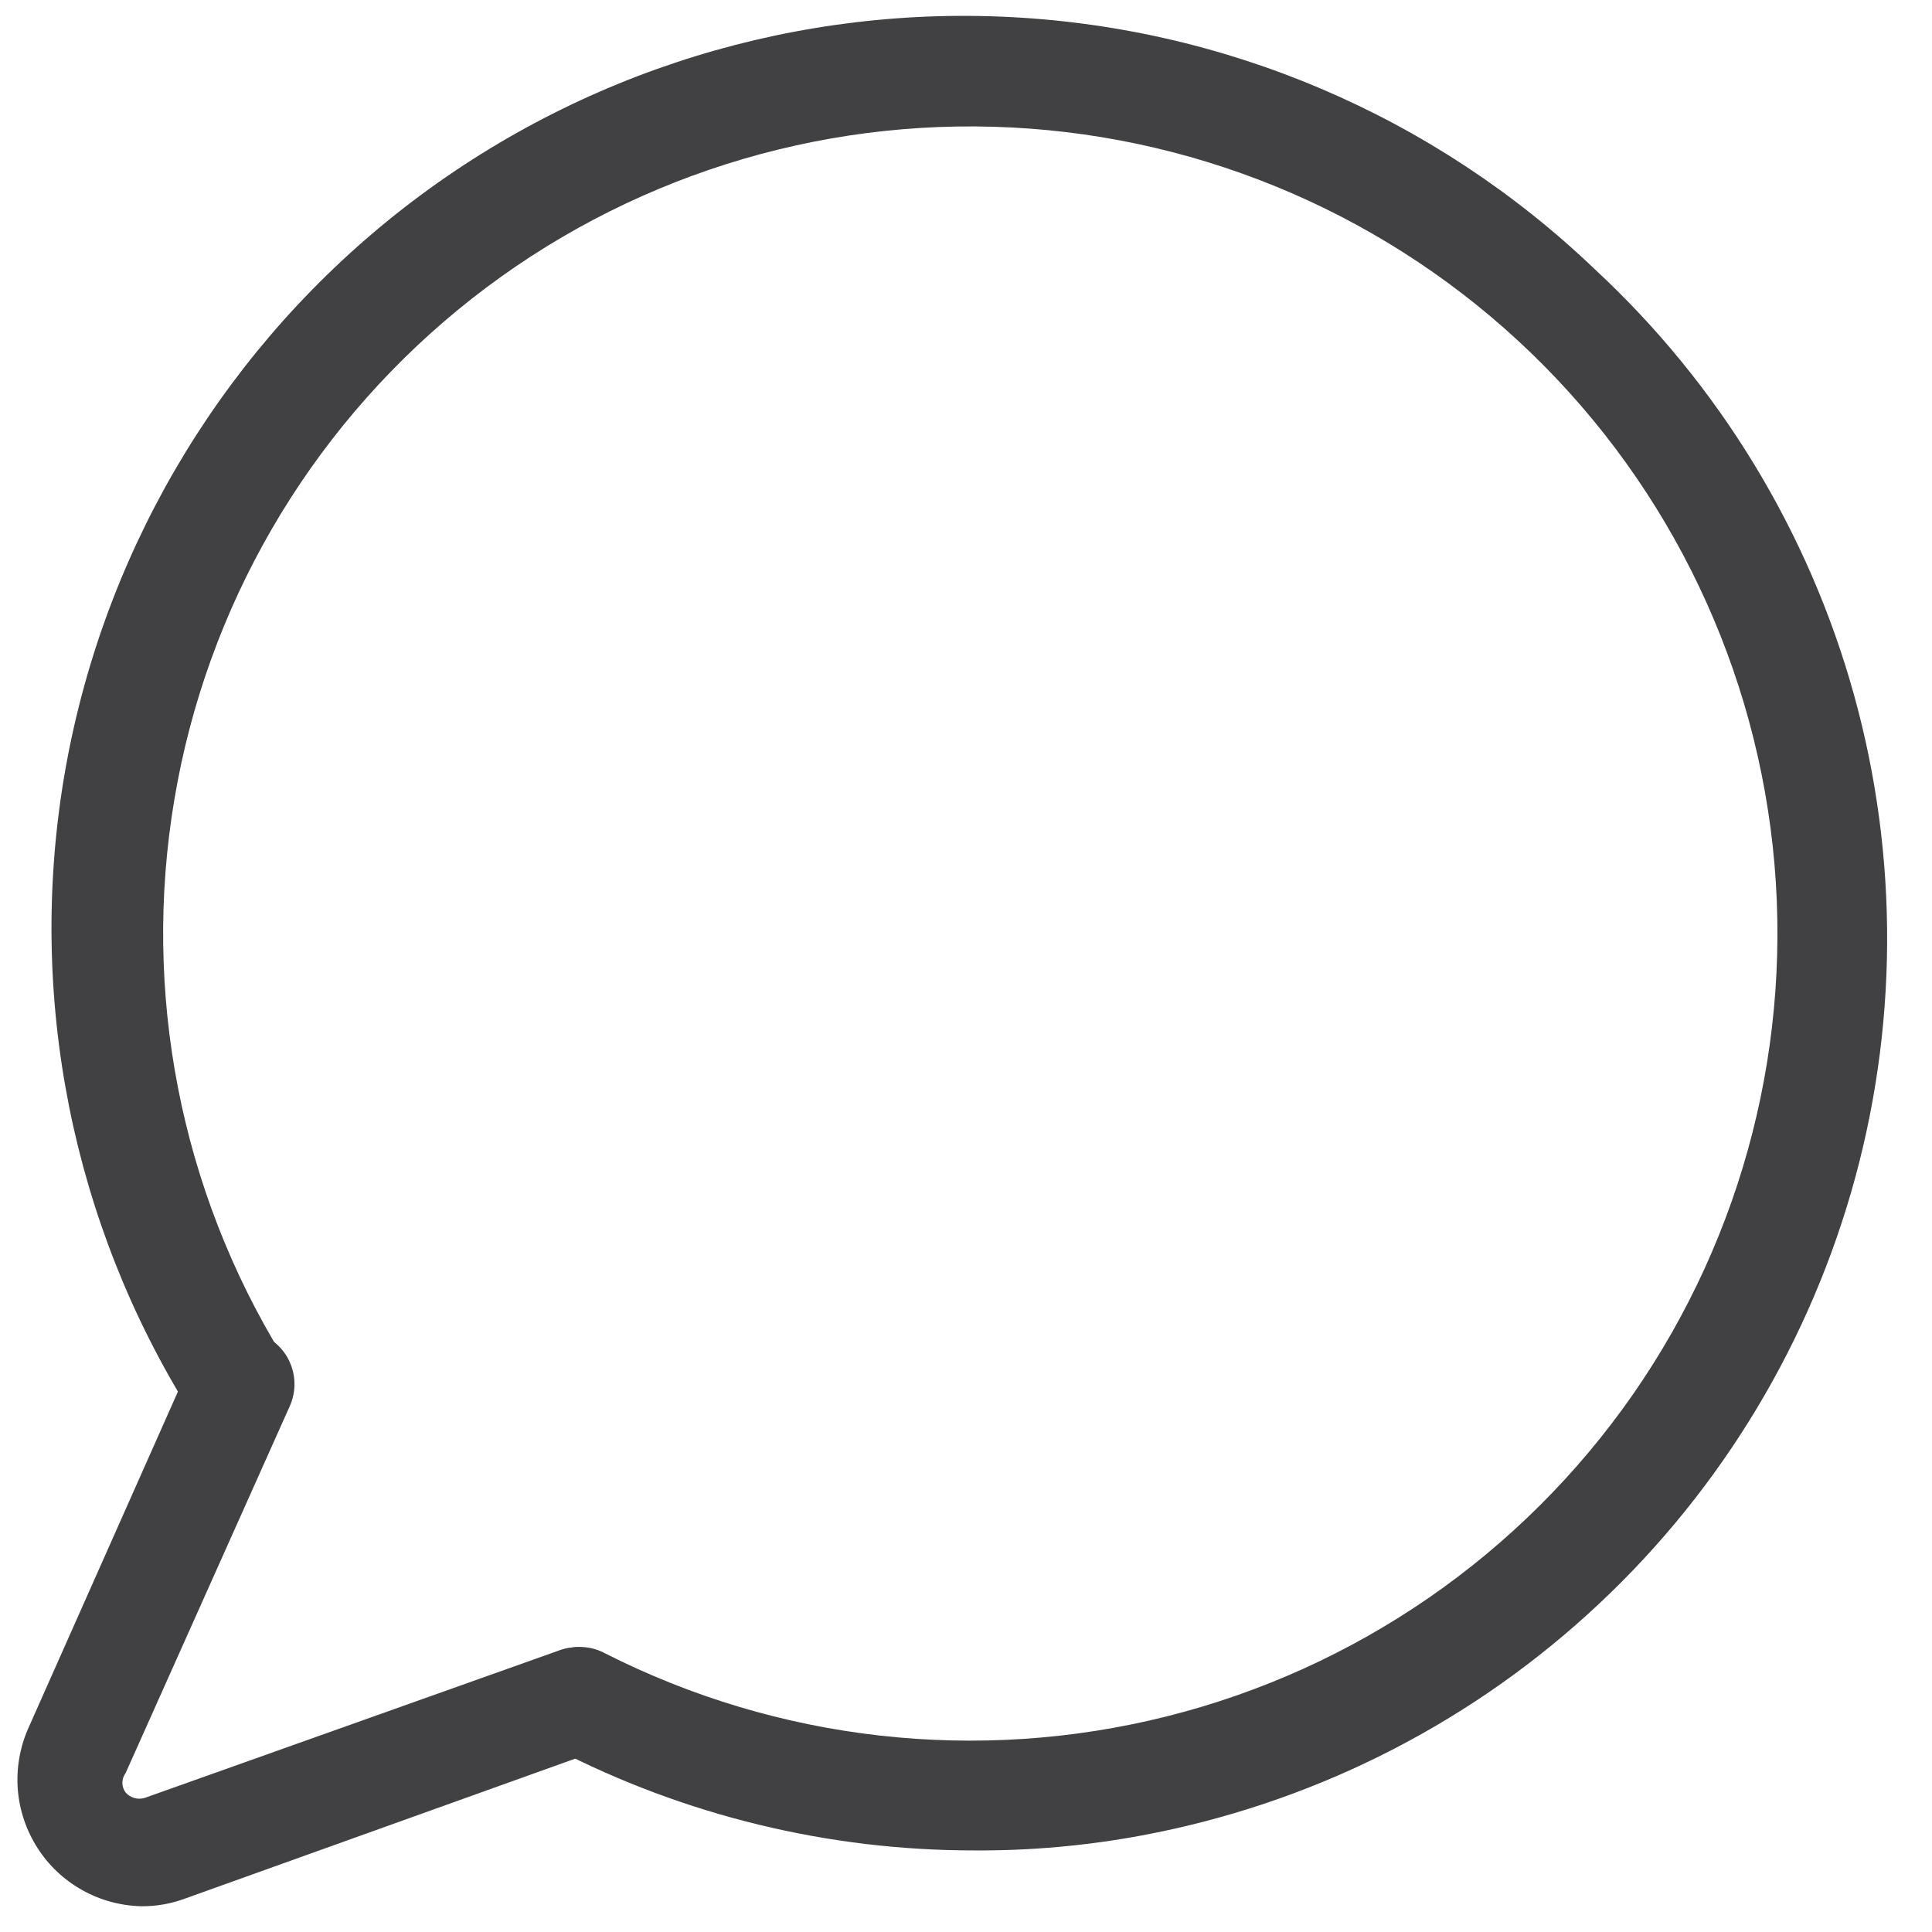
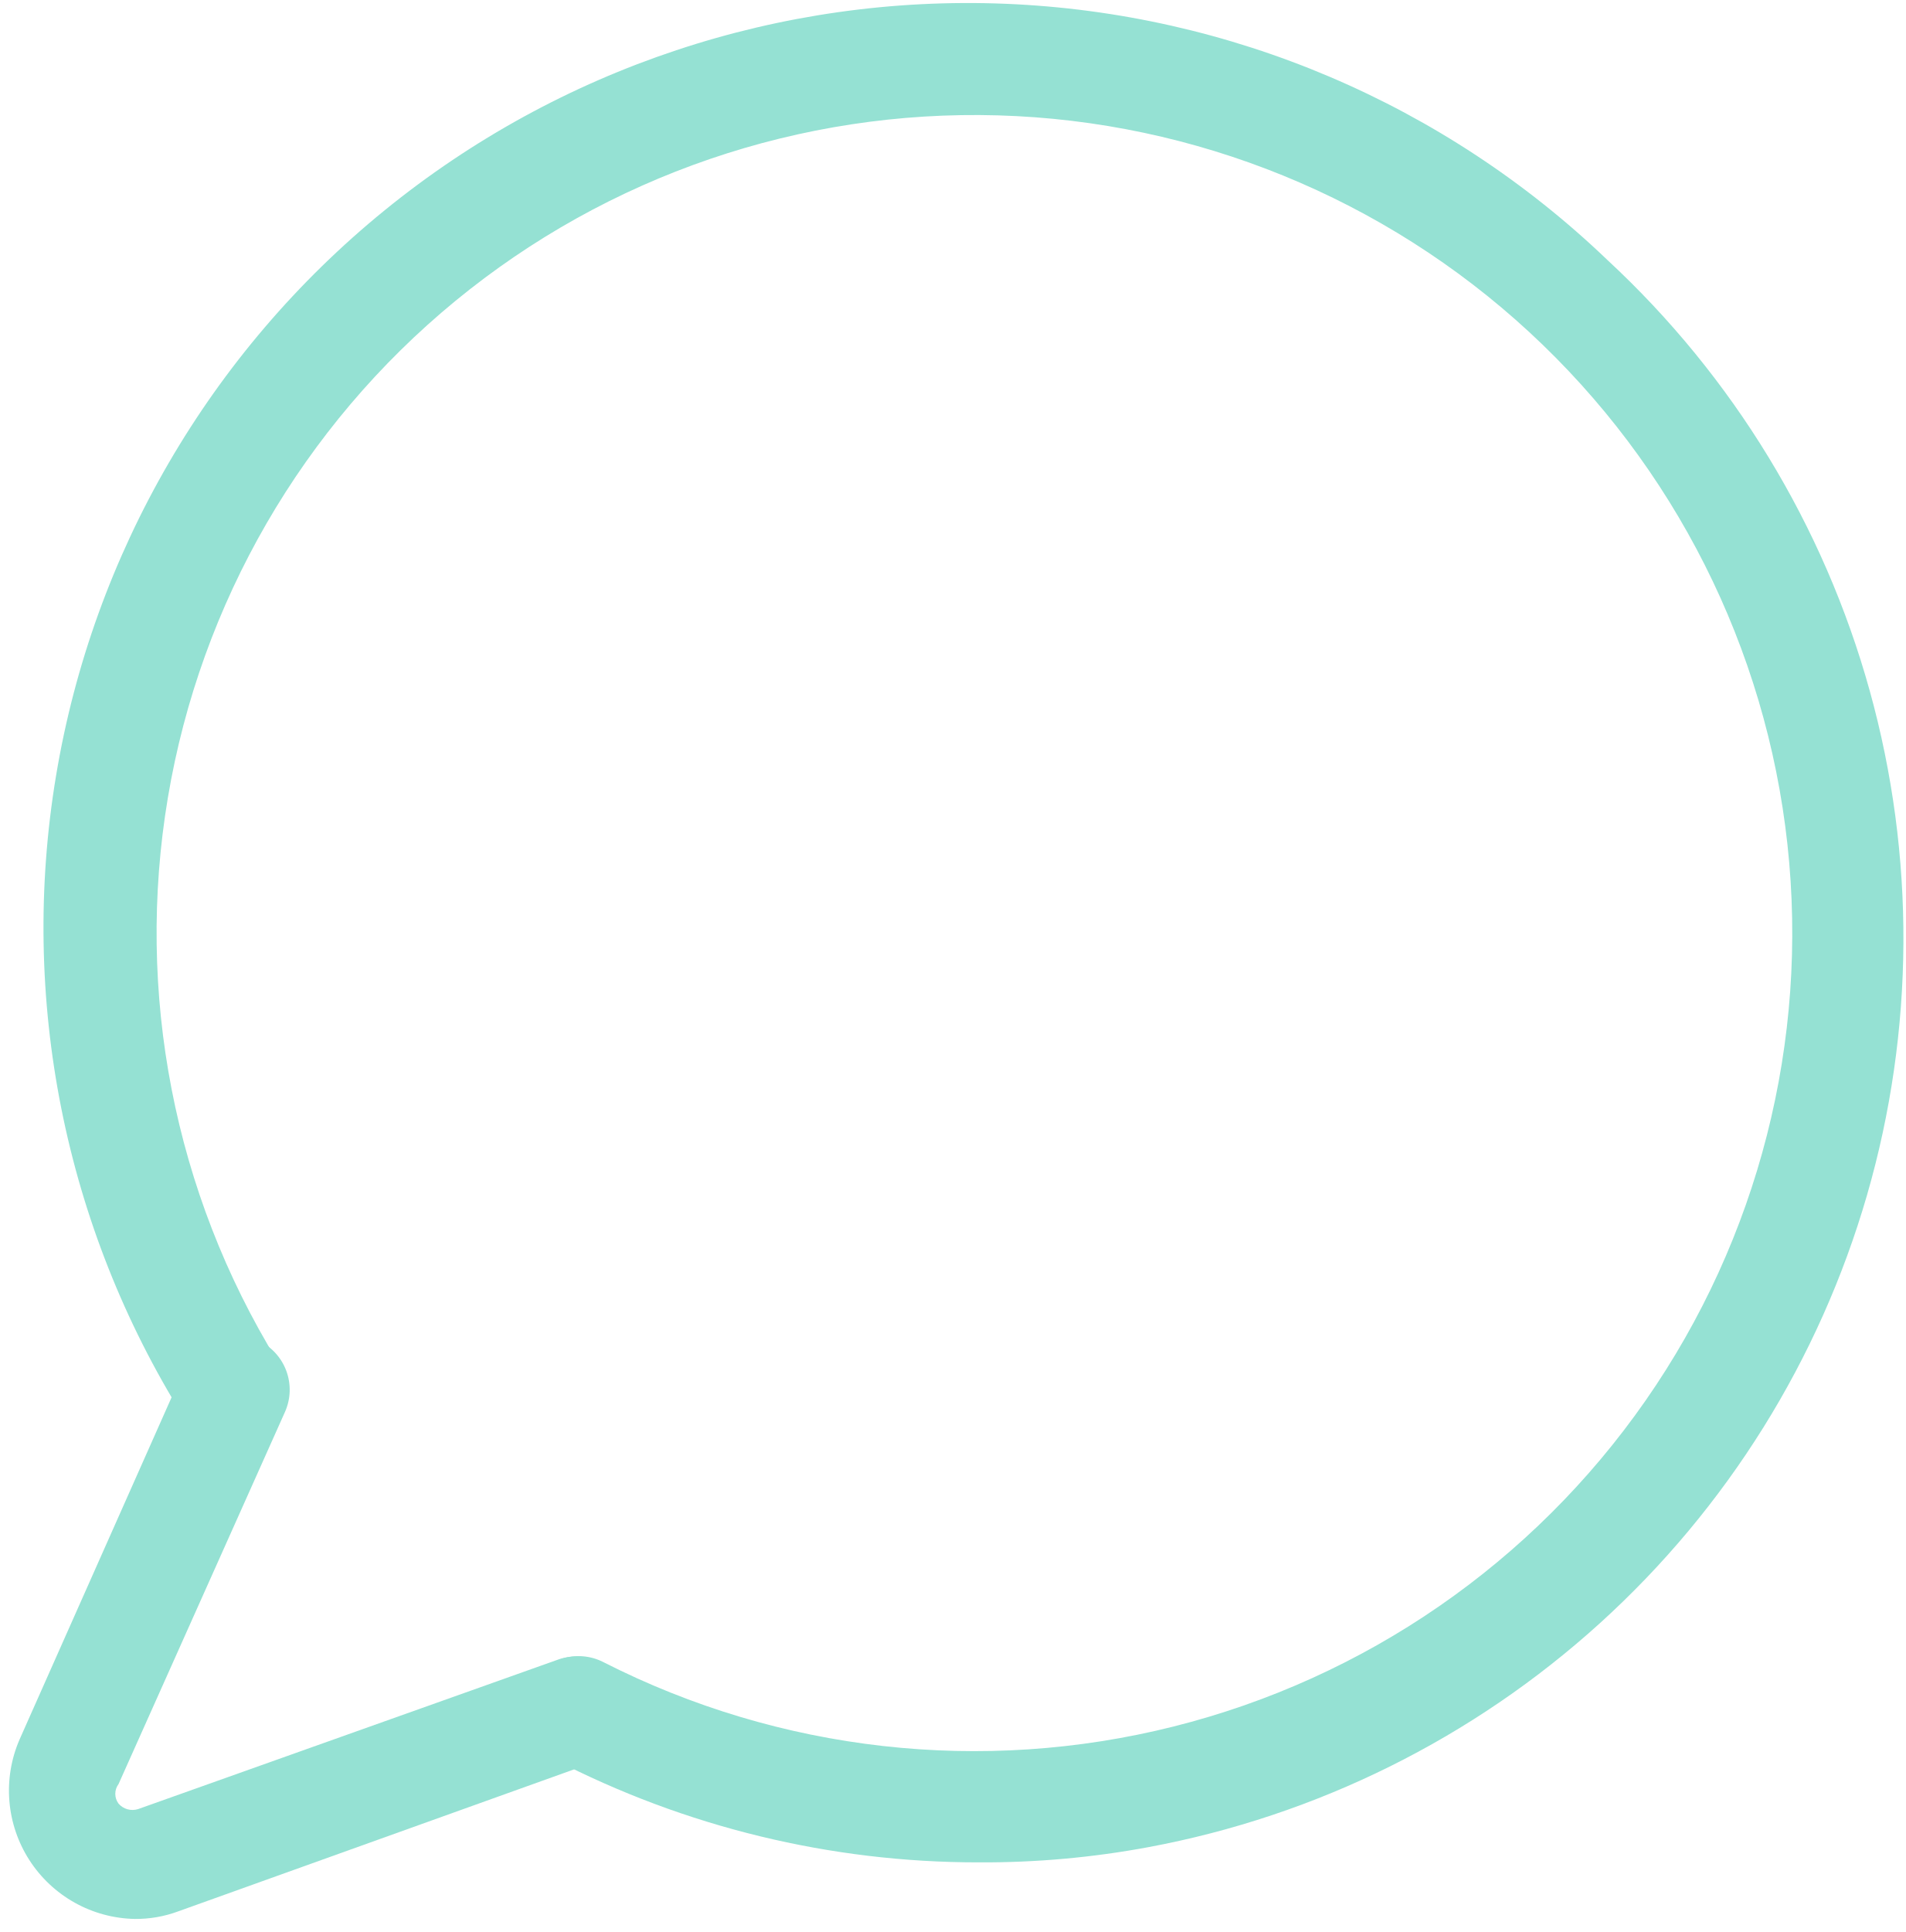
- <svg xmlns="http://www.w3.org/2000/svg" width="18" height="18" viewBox="0 0 18 18" fill="none">
-   <path d="M9.08 17.24C7.719 17.241 6.378 16.915 5.17 16.29C5.112 16.26 5.06 16.218 5.017 16.168C4.975 16.118 4.943 16.06 4.923 15.997C4.903 15.934 4.895 15.868 4.901 15.803C4.906 15.737 4.925 15.673 4.955 15.615C4.985 15.556 5.027 15.505 5.077 15.462C5.127 15.42 5.185 15.388 5.248 15.368C5.311 15.348 5.377 15.34 5.442 15.346C5.508 15.351 5.572 15.37 5.63 15.4C7.249 16.223 9.11 16.433 10.871 15.991C12.633 15.549 14.174 14.484 15.212 12.994C16.249 11.503 16.712 9.688 16.516 7.883C16.319 6.077 15.476 4.404 14.141 3.172C12.807 1.941 11.072 1.233 9.257 1.181C7.442 1.128 5.669 1.734 4.266 2.887C2.863 4.04 1.924 5.661 1.624 7.452C1.323 9.243 1.68 11.082 2.63 12.63C2.697 12.745 2.717 12.881 2.685 13.009C2.653 13.138 2.573 13.25 2.46 13.32C2.404 13.354 2.341 13.377 2.276 13.387C2.21 13.398 2.144 13.395 2.08 13.379C2.015 13.363 1.955 13.335 1.902 13.295C1.849 13.256 1.804 13.207 1.77 13.15C0.673 11.393 0.255 9.295 0.595 7.251C0.936 5.208 2.011 3.359 3.618 2.052C5.226 0.745 7.256 0.07 9.326 0.155C11.396 0.239 13.364 1.077 14.86 2.51C16.015 3.581 16.85 4.952 17.272 6.469C17.694 7.987 17.685 9.592 17.247 11.106C16.809 12.619 15.96 13.981 14.793 15.039C13.627 16.098 12.189 16.811 10.64 17.1C10.126 17.196 9.603 17.243 9.08 17.24Z" fill="#414042" />
-   <path d="M1.32 17.76C1.126 17.756 0.936 17.705 0.767 17.61C0.598 17.516 0.454 17.381 0.35 17.218C0.245 17.055 0.182 16.868 0.166 16.675C0.151 16.482 0.183 16.288 0.26 16.11L1.78 12.69C1.837 12.569 1.939 12.475 2.064 12.428C2.189 12.381 2.328 12.385 2.45 12.44C2.571 12.495 2.665 12.595 2.711 12.718C2.758 12.842 2.754 12.979 2.7 13.1L1.17 16.52C1.151 16.546 1.14 16.578 1.14 16.61C1.14 16.642 1.151 16.674 1.17 16.7C1.192 16.725 1.221 16.743 1.253 16.752C1.285 16.761 1.318 16.76 1.35 16.75L5.2 15.38C5.262 15.356 5.327 15.345 5.393 15.348C5.459 15.35 5.524 15.366 5.584 15.394C5.644 15.422 5.697 15.461 5.741 15.511C5.785 15.56 5.819 15.617 5.84 15.68C5.885 15.805 5.879 15.942 5.823 16.062C5.766 16.182 5.665 16.275 5.54 16.32L1.72 17.69C1.592 17.737 1.457 17.761 1.32 17.76Z" fill="#414042" />
+ <svg xmlns="http://www.w3.org/2000/svg" width="73" height="74" viewBox="0 0 73 74" fill="none">
+   <path d="M37.5 71.333C31.831 71.338 26.243 69.981 21.208 67.375C20.965 67.249 20.749 67.077 20.572 66.867C20.395 66.658 20.261 66.415 20.178 66.154C20.095 65.893 20.064 65.618 20.087 65.345C20.11 65.072 20.187 64.806 20.312 64.562C20.438 64.319 20.611 64.103 20.82 63.926C21.03 63.749 21.272 63.615 21.533 63.532C21.794 63.449 22.069 63.418 22.343 63.441C22.616 63.464 22.882 63.541 23.125 63.667C29.869 67.097 37.626 67.972 44.965 66.129C52.303 64.286 58.727 59.85 63.049 53.64C67.372 47.43 69.301 39.866 68.481 32.344C67.662 24.823 64.148 17.852 58.589 12.719C53.03 7.586 45.801 4.638 38.238 4.419C30.675 4.201 23.288 6.726 17.442 11.53C11.596 16.333 7.685 23.089 6.432 30.551C5.179 38.013 6.668 45.676 10.625 52.125C10.904 52.602 10.986 53.169 10.854 53.706C10.722 54.243 10.386 54.707 9.917 55C9.682 55.144 9.421 55.239 9.149 55.282C8.877 55.324 8.599 55.311 8.331 55.245C8.064 55.18 7.812 55.062 7.591 54.898C7.37 54.734 7.183 54.528 7.042 54.292C2.469 46.969 0.729 38.229 2.147 29.714C3.565 21.199 8.044 13.495 14.743 8.05C21.442 2.605 29.899 -0.206 38.524 0.145C47.15 0.497 55.35 3.986 61.583 9.958C66.397 14.42 69.877 20.132 71.633 26.456C73.389 32.781 73.354 39.469 71.53 45.774C69.706 52.079 66.166 57.754 61.305 62.164C56.444 66.574 50.453 69.547 44 70.75C41.857 71.149 39.68 71.344 37.5 71.333V71.333Z" fill="#95E1D3" />
+   <path d="M5.167 73.5C4.359 73.485 3.567 73.271 2.862 72.877C2.157 72.483 1.559 71.921 1.123 71.242C0.686 70.562 0.424 69.785 0.359 68.98C0.294 68.175 0.428 67.366 0.75 66.625L7.083 52.375C7.319 51.87 7.744 51.478 8.266 51.283C8.788 51.088 9.366 51.106 9.875 51.333C10.377 51.561 10.769 51.978 10.964 52.493C11.159 53.009 11.142 53.581 10.917 54.083L4.542 68.333C4.461 68.442 4.417 68.573 4.417 68.708C4.417 68.844 4.461 68.975 4.542 69.083C4.633 69.188 4.752 69.263 4.885 69.3C5.019 69.337 5.16 69.334 5.292 69.292L21.333 63.583C21.59 63.485 21.864 63.439 22.139 63.449C22.414 63.458 22.684 63.524 22.933 63.64C23.182 63.757 23.405 63.923 23.588 64.128C23.772 64.333 23.912 64.573 24 64.833C24.188 65.353 24.161 65.925 23.927 66.425C23.693 66.926 23.269 67.312 22.75 67.5L6.833 73.208C6.3 73.406 5.735 73.505 5.167 73.5Z" fill="#95E1D3" />
</svg>
